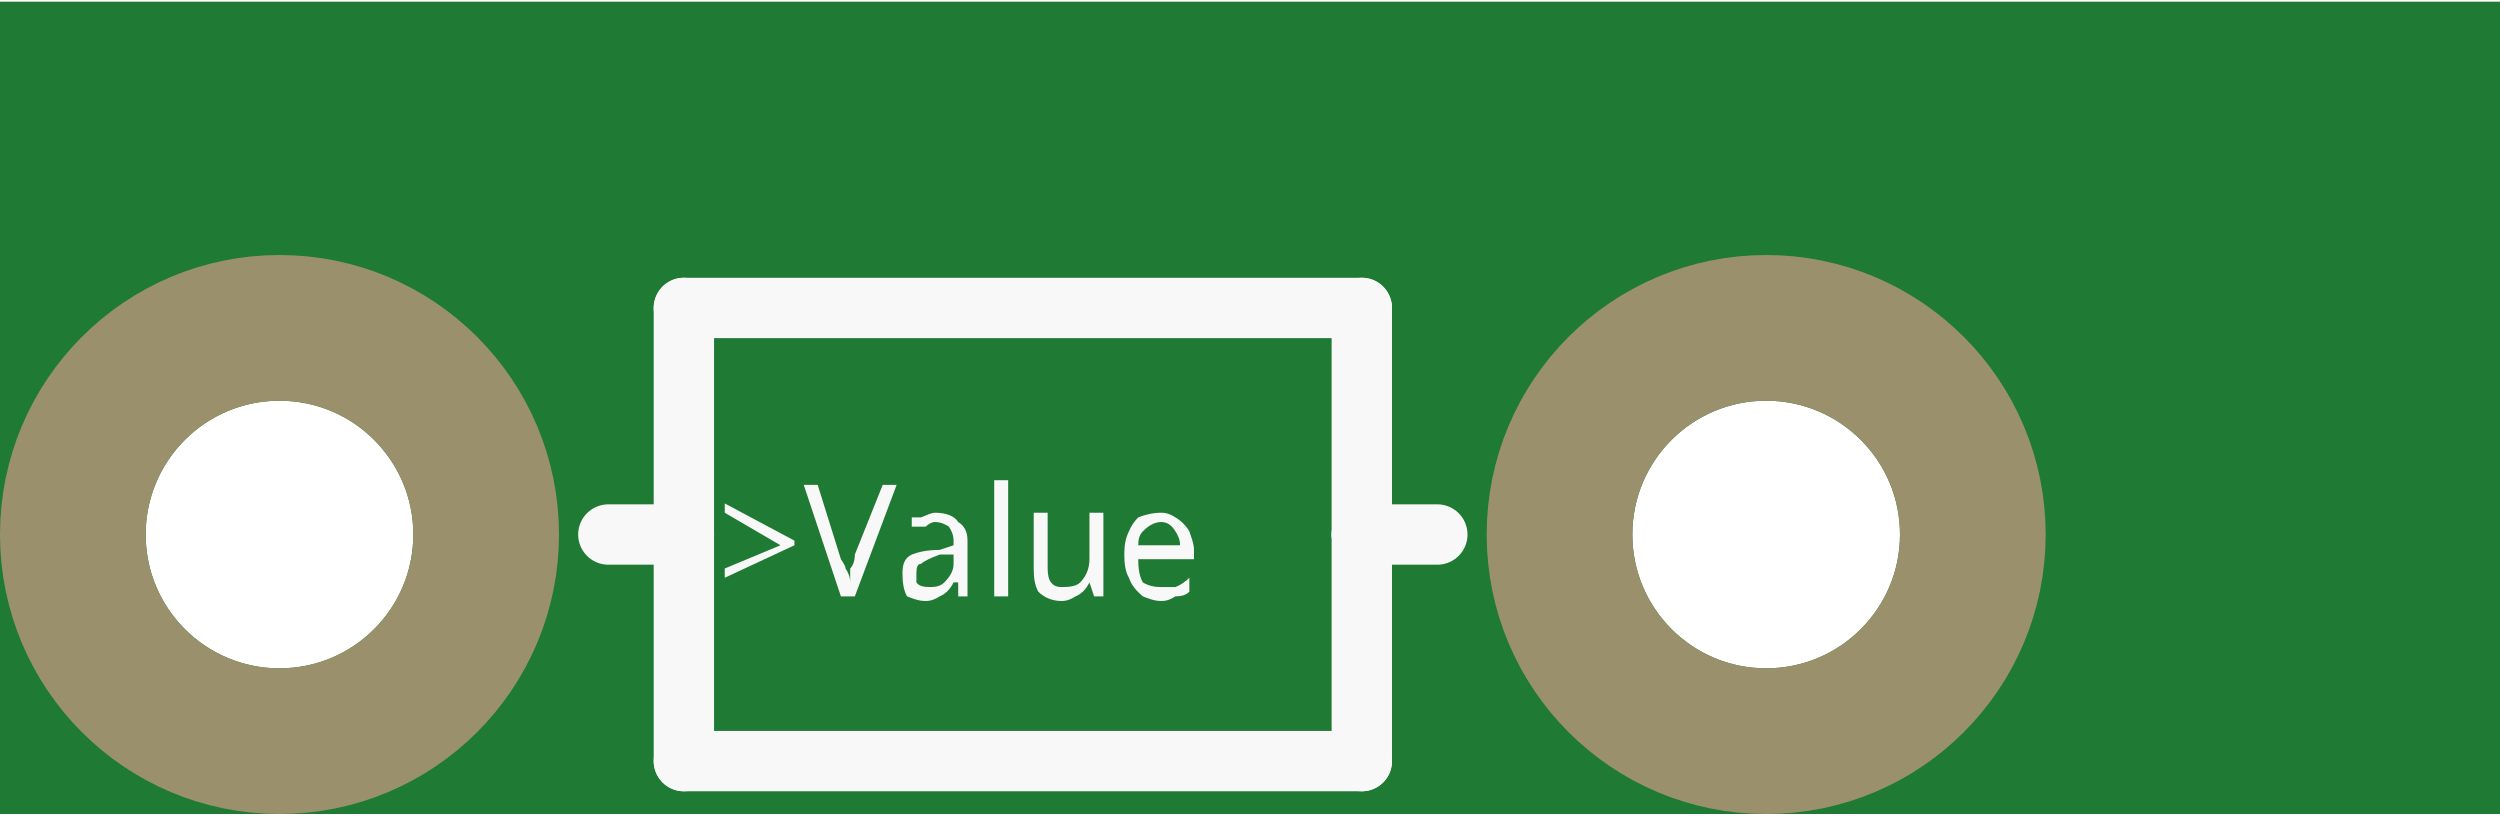
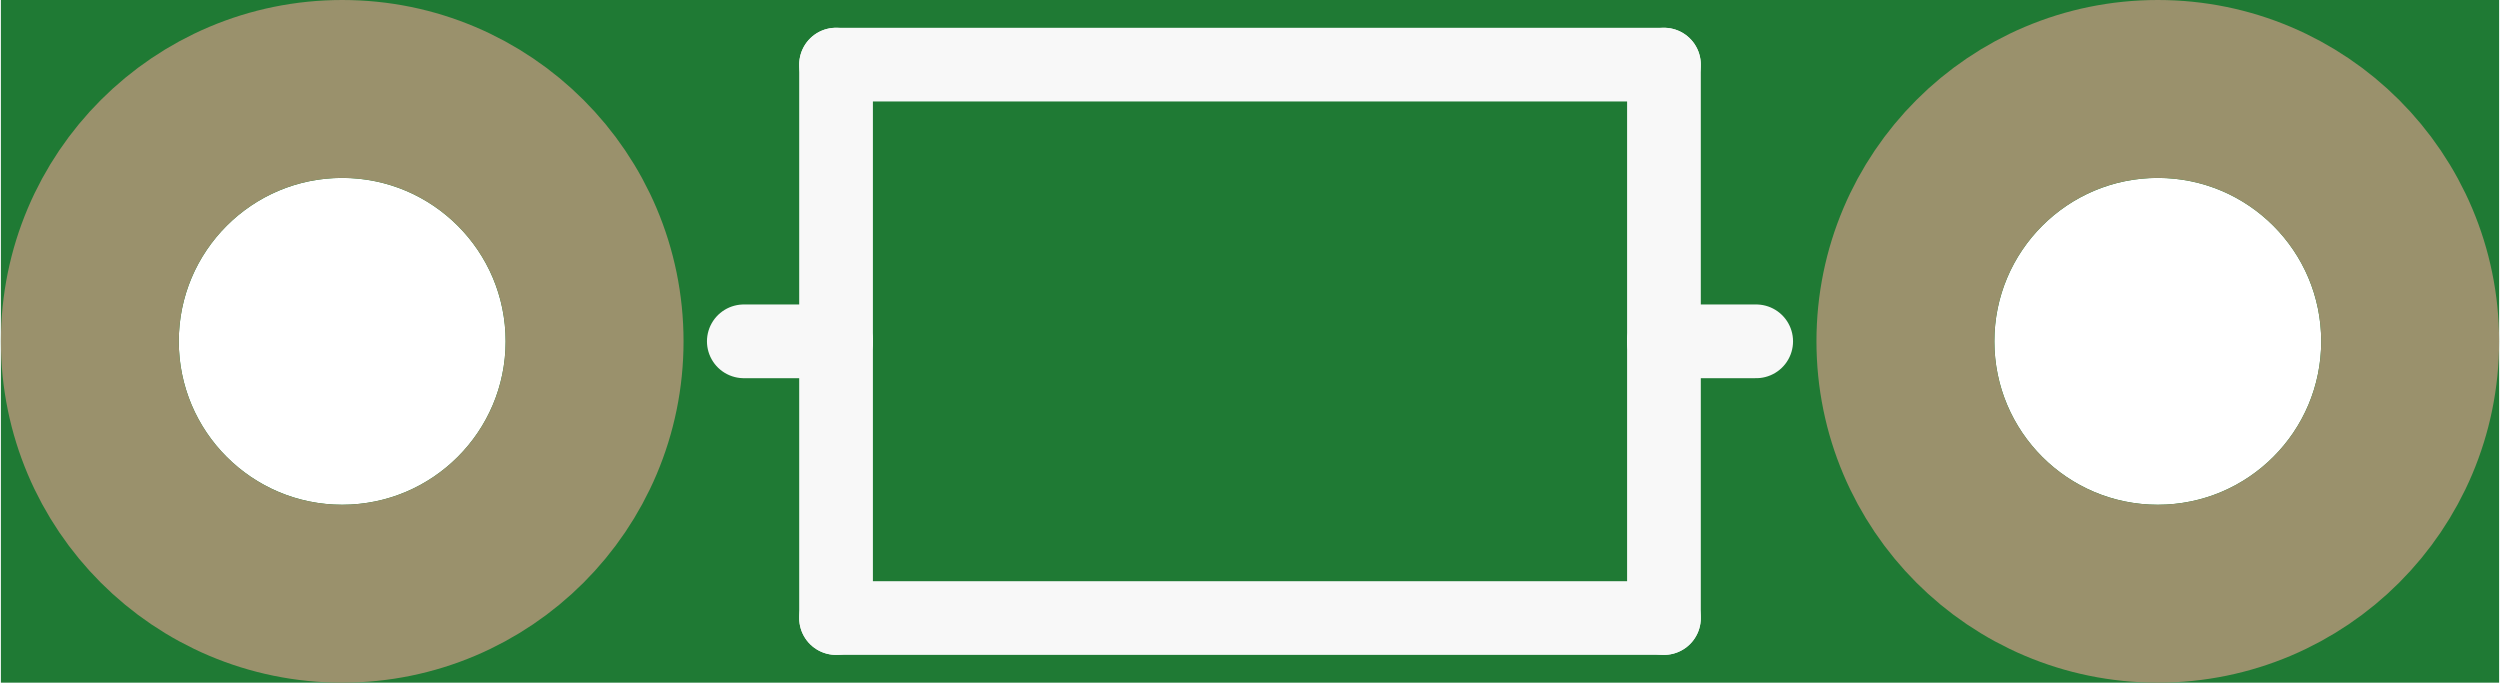
- <svg xmlns="http://www.w3.org/2000/svg" version="1.2" baseProfile="tiny" x="0in" y="0in" width="0.331in" height="0.108in" viewBox="0 0 8.408 2.732">
+ <svg xmlns="http://www.w3.org/2000/svg" version="1.2" baseProfile="tiny" x="0in" y="0in" width="0.271in" height="0.074in" viewBox="0 0 6.88 1.88">
  <g id="breadboard">
-     <path fill="#1F7A34" stroke="none" stroke-width="0" d="M0,0l8.408,0 0,2.732 -8.408,0 0,-2.732z M0.49,1.792a0.45,0.45 0 1 0 0.9,0 0.45,0.45 0 1 0 -0.9,0z M5.49,1.792a0.45,0.45 0 1 0 0.9,0 0.45,0.45 0 1 0 -0.9,0z " />
-     <circle id="connector0pin" connectorname="P$1" cx="0.94" cy="1.792" r="0.695" stroke="#9A916C" stroke-width="0.49" fill="none" />
-     <circle id="connector1pin" connectorname="P$2" cx="5.94" cy="1.792" r="0.695" stroke="#9A916C" stroke-width="0.49" fill="none" />
-     <line class="other" x1="2.3" y1="1.03" x2="4.58" y2="1.03" stroke="#f8f8f8" stroke-width="0.203" stroke-linecap="round" />
-     <line class="other" x1="4.58" y1="1.03" x2="4.58" y2="1.792" stroke="#f8f8f8" stroke-width="0.203" stroke-linecap="round" />
-     <line class="other" x1="4.58" y1="1.792" x2="4.58" y2="2.554" stroke="#f8f8f8" stroke-width="0.203" stroke-linecap="round" />
-     <line class="other" x1="4.58" y1="2.554" x2="2.3" y2="2.554" stroke="#f8f8f8" stroke-width="0.203" stroke-linecap="round" />
-     <line class="other" x1="2.3" y1="2.554" x2="2.3" y2="1.792" stroke="#f8f8f8" stroke-width="0.203" stroke-linecap="round" />
-     <line class="other" x1="2.3" y1="1.792" x2="2.3" y2="1.03" stroke="#f8f8f8" stroke-width="0.203" stroke-linecap="round" />
-     <line class="other" x1="4.58" y1="1.792" x2="4.834" y2="1.792" stroke="#f8f8f8" stroke-width="0.203" stroke-linecap="round" />
-     <line class="other" x1="2.3" y1="1.792" x2="2.046" y2="1.792" stroke="#f8f8f8" stroke-width="0.203" stroke-linecap="round" />
-     <text class="text" font-family="OCRA" stroke="none" stroke-width="0" fill="#f8f8f8" font-size="0.52" x="2.408" y="2" text-anchor="start">&gt;Value</text>
+     <path fill="#1F7A34" stroke="none" stroke-width="0" d="M0,0l6.88,0 0,1.88 -6.88,0 0,-1.88z M0.49,0.94a0.45,0.45 0 1 0 0.9,0 0.45,0.45 0 1 0 -0.9,0z M5.49,0.94a0.45,0.45 0 1 0 0.9,0 0.45,0.45 0 1 0 -0.9,0z " />
+     <circle id="connector0pin" connectorname="P$1" cx="0.94" cy="0.94" r="0.695" stroke="#9A916C" stroke-width="0.49" fill="none" />
+     <circle id="connector1pin" connectorname="P$2" cx="5.94" cy="0.94" r="0.695" stroke="#9A916C" stroke-width="0.49" fill="none" />
+     <line class="other" x1="2.3" y1="0.178" x2="4.58" y2="0.178" stroke="#f8f8f8" stroke-width="0.203" stroke-linecap="round" />
+     <line class="other" x1="4.58" y1="0.178" x2="4.58" y2="0.94" stroke="#f8f8f8" stroke-width="0.203" stroke-linecap="round" />
+     <line class="other" x1="4.58" y1="0.94" x2="4.58" y2="1.702" stroke="#f8f8f8" stroke-width="0.203" stroke-linecap="round" />
+     <line class="other" x1="4.58" y1="1.702" x2="2.3" y2="1.702" stroke="#f8f8f8" stroke-width="0.203" stroke-linecap="round" />
+     <line class="other" x1="2.3" y1="1.702" x2="2.3" y2="0.94" stroke="#f8f8f8" stroke-width="0.203" stroke-linecap="round" />
+     <line class="other" x1="2.3" y1="0.94" x2="2.3" y2="0.178" stroke="#f8f8f8" stroke-width="0.203" stroke-linecap="round" />
+     <line class="other" x1="4.58" y1="0.94" x2="4.834" y2="0.94" stroke="#f8f8f8" stroke-width="0.203" stroke-linecap="round" />
+     <line class="other" x1="2.3" y1="0.94" x2="2.046" y2="0.94" stroke="#f8f8f8" stroke-width="0.203" stroke-linecap="round" />
  </g>
</svg>
